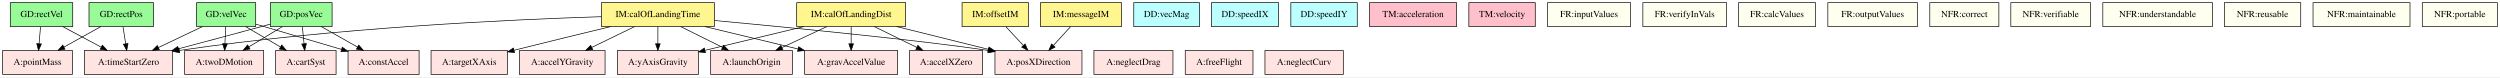
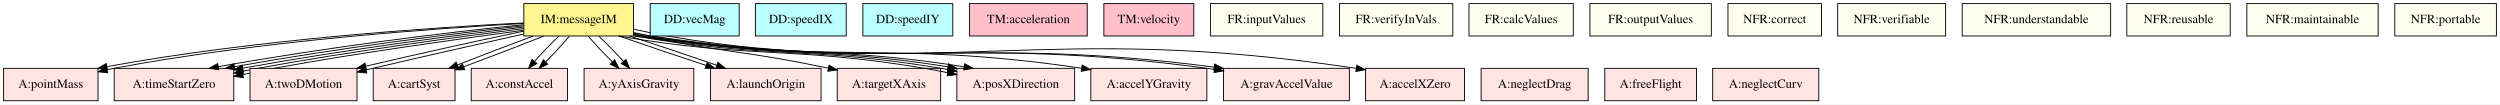
- <svg xmlns="http://www.w3.org/2000/svg" width="3764pt" height="116pt" viewBox="0.00 0.00 3764.00 116.00">
+ <svg xmlns="http://www.w3.org/2000/svg" width="2780pt" height="116pt" viewBox="0.00 0.00 2780.00 116.00">
  <g id="graph0" class="graph" transform="scale(1 1) rotate(0) translate(4 112)">
-     <polygon fill="white" stroke="transparent" points="-4,4 -4,-112 3760,-112 3760,4 -4,4" />
+     <polygon fill="white" stroke="transparent" points="-4,4 -4,-112 2776,-112 2776,4 -4,4" />
    <g id="node1" class="node">
-       <polygon fill="palegreen" stroke="black" points="105.5,-108 11.5,-108 11.5,-72 105.5,-72 105.5,-108" />
-       <text text-anchor="middle" x="58.5" y="-86.3" font-family="Times,serif" font-size="14.00">GD:rectVel</text>
+       <polygon fill="#fff68f" stroke="black" points="700.5,-108 578.5,-108 578.5,-72 700.5,-72 700.5,-108" />
+       <text text-anchor="middle" x="639.5" y="-86.3" font-family="Times,serif" font-size="14.00">IM:messageIM</text>
    </g>
    <g id="node2" class="node">
      <polygon fill="mistyrose" stroke="black" points="105,-36 0,-36 0,0 105,0 105,-36" />
      <text text-anchor="middle" x="52.5" y="-14.3" font-family="Times,serif" font-size="14.00">A:pointMass</text>
    </g>
    <g id="edge1" class="edge">
-       <path fill="none" stroke="black" d="M57.02,-71.7C56.36,-63.98 55.56,-54.71 54.82,-46.11" />
-       <polygon fill="black" stroke="black" points="58.31,-45.77 53.97,-36.1 51.33,-46.37 58.31,-45.77" />
+       <path fill="none" stroke="black" d="M578.34,-86.53C480.31,-81.65 282.39,-68.48 114.97,-37.94" />
+       <polygon fill="black" stroke="black" points="115.47,-34.47 105,-36.09 114.19,-41.36 115.47,-34.47" />
+     </g>
+     <g id="edge3" class="edge">
+       <path fill="none" stroke="black" d="M578.37,-85.93C481.1,-80.51 285.76,-66.74 122.5,-36 120.04,-35.54 117.54,-35.02 115.01,-34.47" />
+       <polygon fill="black" stroke="black" points="115.73,-31.04 105.19,-32.17 114.13,-37.86 115.73,-31.04" />
    </g>
    <g id="node3" class="node">
      <polygon fill="mistyrose" stroke="black" points="256,-36 123,-36 123,0 256,0 256,-36" />
      <text text-anchor="middle" x="189.5" y="-14.3" font-family="Times,serif" font-size="14.00">A:timeStartZero</text>
    </g>
    <g id="edge2" class="edge">
-       <path fill="none" stroke="black" d="M90.55,-71.88C107.99,-62.55 129.77,-50.92 148.44,-40.94" />
-       <polygon fill="black" stroke="black" points="150.16,-43.99 157.33,-36.19 146.86,-37.82 150.16,-43.99" />
+       <path fill="none" stroke="black" d="M578.17,-84.49C497.67,-76.67 358.25,-59.35 238.87,-37.89" />
+       <polygon fill="black" stroke="black" points="239.32,-34.41 228.86,-36.07 238.07,-41.3 239.32,-34.41" />
+     </g>
+     <g id="edge4" class="edge">
+       <path fill="none" stroke="black" d="M578.36,-83.34C502.53,-75.05 370.59,-58.34 256.75,-37.86" />
+       <polygon fill="black" stroke="black" points="257.3,-34.41 246.84,-36.06 256.05,-41.29 257.3,-34.41" />
+     </g>
+     <g id="edge8" class="edge">
+       <path fill="none" stroke="black" d="M578.19,-81.91C505.84,-73.19 381.72,-57.14 266.18,-36.23" />
+       <polygon fill="black" stroke="black" points="266.56,-32.75 256.1,-34.4 265.31,-39.63 266.56,-32.75" />
+     </g>
+     <g id="edge12" class="edge">
+       <path fill="none" stroke="black" d="M578.44,-80.29C506.96,-71.01 386.13,-55.03 282.5,-36 277.25,-35.04 271.81,-33.96 266.29,-32.82" />
+       <polygon fill="black" stroke="black" points="266.82,-29.36 256.32,-30.74 265.39,-36.21 266.82,-29.36" />
+     </g>
+     <g id="edge18" class="edge">
+       <path fill="none" stroke="black" d="M578.17,-78.38C509.2,-68.9 397.34,-53.79 300.5,-36 289.73,-34.02 278.16,-31.57 266.22,-29.14" />
+       <polygon fill="black" stroke="black" points="266.62,-25.65 256.12,-27.12 265.24,-32.51 266.62,-25.65" />
    </g>
    <g id="node4" class="node">
-       <polygon fill="palegreen" stroke="black" points="227,-108 130,-108 130,-72 227,-72 227,-108" />
-       <text text-anchor="middle" x="178.5" y="-86.3" font-family="Times,serif" font-size="14.00">GD:rectPos</text>
-     </g>
-     <g id="edge3" class="edge">
-       <path fill="none" stroke="black" d="M147.68,-71.88C131.05,-62.64 110.34,-51.13 92.48,-41.21" />
-       <polygon fill="black" stroke="black" points="93.88,-37.99 83.44,-36.19 90.48,-44.11 93.88,-37.99" />
-     </g>
-     <g id="edge4" class="edge">
-       <path fill="none" stroke="black" d="M181.22,-71.7C182.43,-63.98 183.89,-54.71 185.24,-46.11" />
-       <polygon fill="black" stroke="black" points="188.72,-46.53 186.81,-36.1 181.8,-45.44 188.72,-46.53" />
-     </g>
-     <g id="node5" class="node">
-       <polygon fill="palegreen" stroke="black" points="381,-108 292,-108 292,-72 381,-72 381,-108" />
-       <text text-anchor="middle" x="336.5" y="-86.3" font-family="Times,serif" font-size="14.00">GD:velVec</text>
-     </g>
-     <g id="edge8" class="edge">
-       <path fill="none" stroke="black" d="M300.54,-71.88C280.62,-62.39 255.68,-50.51 234.48,-40.42" />
-       <polygon fill="black" stroke="black" points="235.88,-37.21 225.34,-36.07 232.87,-43.53 235.88,-37.21" />
-     </g>
-     <g id="node6" class="node">
      <polygon fill="mistyrose" stroke="black" points="393,-36 274,-36 274,0 393,0 393,-36" />
      <text text-anchor="middle" x="333.5" y="-14.3" font-family="Times,serif" font-size="14.00">A:twoDMotion</text>
    </g>
    <g id="edge5" class="edge">
-       <path fill="none" stroke="black" d="M335.76,-71.7C335.43,-63.98 335.03,-54.71 334.66,-46.11" />
-       <polygon fill="black" stroke="black" points="338.16,-45.95 334.23,-36.1 331.16,-46.25 338.16,-45.95" />
-     </g>
-     <g id="node7" class="node">
+       <path fill="none" stroke="black" d="M578.45,-77.4C530.97,-67.49 463.4,-52.63 402.9,-38.45" />
+       <polygon fill="black" stroke="black" points="403.41,-34.97 392.87,-36.09 401.8,-41.78 403.41,-34.97" />
+     </g>
+     <g id="edge9" class="edge">
+       <path fill="none" stroke="black" d="M578.24,-74.16C532.07,-63.79 467.35,-49.43 410.5,-36 408.06,-35.42 405.58,-34.83 403.07,-34.23" />
+       <polygon fill="black" stroke="black" points="403.82,-30.81 393.28,-31.86 402.18,-37.61 403.82,-30.81" />
+     </g>
+     <g id="node5" class="node">
      <polygon fill="mistyrose" stroke="black" points="502,-36 411,-36 411,0 502,0 502,-36" />
      <text text-anchor="middle" x="456.5" y="-14.3" font-family="Times,serif" font-size="14.00">A:cartSyst</text>
    </g>
    <g id="edge6" class="edge">
-       <path fill="none" stroke="black" d="M365.86,-71.88C381.55,-62.72 401.06,-51.34 417.95,-41.48" />
-       <polygon fill="black" stroke="black" points="420.16,-44.25 427.03,-36.19 416.63,-38.21 420.16,-44.25" />
-     </g>
-     <g id="node8" class="node">
+       <path fill="none" stroke="black" d="M588.84,-71.88C562.59,-62.22 530.75,-50.09 504.84,-39.88" />
+       <polygon fill="black" stroke="black" points="505.82,-36.5 495.23,-36.07 503.24,-43.01 505.82,-36.5" />
+     </g>
+     <g id="edge10" class="edge">
+       <path fill="none" stroke="black" d="M600.63,-71.88C574.71,-61.55 540.35,-48.38 511.63,-37.77" />
+       <polygon fill="black" stroke="black" points="512.73,-34.45 502.13,-34.28 510.31,-41.02 512.73,-34.45" />
+     </g>
+     <g id="node6" class="node">
      <polygon fill="mistyrose" stroke="black" points="627,-36 520,-36 520,0 627,0 627,-36" />
      <text text-anchor="middle" x="573.5" y="-14.3" font-family="Times,serif" font-size="14.00">A:constAccel</text>
    </g>
    <g id="edge7" class="edge">
-       <path fill="none" stroke="black" d="M381.3,-75.62C385.43,-74.4 389.54,-73.17 393.5,-72 432.16,-60.54 475.52,-47.77 509.99,-37.64" />
-       <polygon fill="black" stroke="black" points="511.32,-40.9 519.93,-34.72 509.35,-34.18 511.32,-40.9" />
+       <path fill="none" stroke="black" d="M617.27,-71.7C608.49,-63.3 598.65,-53.07 590.45,-43.86" />
+       <polygon fill="black" stroke="black" points="592.92,-41.37 583.73,-36.1 587.63,-45.96 592.92,-41.37" />
+     </g>
+     <g id="edge11" class="edge">
+       <path fill="none" stroke="black" d="M629.1,-71.7C621.91,-63.14 612.21,-52.66 602.88,-43.3" />
+       <polygon fill="black" stroke="black" points="605.12,-40.6 595.52,-36.1 600.22,-45.6 605.12,-40.6" />
+     </g>
+     <g id="node7" class="node">
+       <polygon fill="mistyrose" stroke="black" points="767.5,-36 645.5,-36 645.5,0 767.5,0 767.5,-36" />
+       <text text-anchor="middle" x="706.5" y="-14.3" font-family="Times,serif" font-size="14.00">A:yAxisGravity</text>
+     </g>
+     <g id="edge13" class="edge">
+       <path fill="none" stroke="black" d="M650.15,-71.7C657.46,-63.14 667.31,-52.66 676.78,-43.3" />
+       <polygon fill="black" stroke="black" points="679.47,-45.57 684.23,-36.1 674.61,-40.53 679.47,-45.57" />
+     </g>
+     <g id="edge20" class="edge">
+       <path fill="none" stroke="black" d="M661.98,-71.7C670.88,-63.3 680.86,-53.07 689.2,-43.86" />
+       <polygon fill="black" stroke="black" points="692.04,-45.92 696.02,-36.1 686.79,-41.3 692.04,-45.92" />
+     </g>
+     <g id="node8" class="node">
+       <polygon fill="mistyrose" stroke="black" points="909,-36 786,-36 786,0 909,0 909,-36" />
+       <text text-anchor="middle" x="847.5" y="-14.3" font-family="Times,serif" font-size="14.00">A:launchOrigin</text>
+     </g>
+     <g id="edge14" class="edge">
+       <path fill="none" stroke="black" d="M684.23,-71.97C712.5,-62.1 749.48,-49.62 781.13,-39.25" />
+       <polygon fill="black" stroke="black" points="782.34,-42.54 790.76,-36.11 780.17,-35.89 782.34,-42.54" />
+     </g>
+     <g id="edge21" class="edge">
+       <path fill="none" stroke="black" d="M696,-71.97C726.1,-62.19 762.9,-49.84 792.72,-39.52" />
+       <polygon fill="black" stroke="black" points="794.25,-42.7 802.55,-36.11 791.96,-36.08 794.25,-42.7" />
    </g>
    <g id="node9" class="node">
-       <polygon fill="palegreen" stroke="black" points="496,-108 403,-108 403,-72 496,-72 496,-108" />
-       <text text-anchor="middle" x="449.5" y="-86.3" font-family="Times,serif" font-size="14.00">GD:posVec</text>
-     </g>
-     <g id="edge12" class="edge">
-       <path fill="none" stroke="black" d="M402.68,-75.65C398.23,-74.41 393.78,-73.17 389.5,-72 348.32,-60.71 302.26,-48.48 264.73,-38.61" />
-       <polygon fill="black" stroke="black" points="265.44,-35.18 254.88,-36.03 263.66,-41.95 265.44,-35.18" />
-     </g>
-     <g id="edge9" class="edge">
-       <path fill="none" stroke="black" d="M421.12,-71.88C405.96,-62.72 387.09,-51.34 370.76,-41.48" />
-       <polygon fill="black" stroke="black" points="372.36,-38.36 361.99,-36.19 368.74,-44.35 372.36,-38.36" />
-     </g>
-     <g id="edge10" class="edge">
-       <path fill="none" stroke="black" d="M451.23,-71.7C452,-63.98 452.93,-54.71 453.79,-46.11" />
-       <polygon fill="black" stroke="black" points="457.28,-46.4 454.79,-36.1 450.31,-45.71 457.28,-46.4" />
-     </g>
-     <g id="edge11" class="edge">
-       <path fill="none" stroke="black" d="M479.83,-71.88C496.2,-62.64 516.58,-51.13 534.15,-41.21" />
-       <polygon fill="black" stroke="black" points="536.06,-44.15 543.05,-36.19 532.62,-38.06 536.06,-44.15" />
+       <polygon fill="mistyrose" stroke="black" points="1042,-36 927,-36 927,0 1042,0 1042,-36" />
+       <text text-anchor="middle" x="984.5" y="-14.3" font-family="Times,serif" font-size="14.00">A:targetXAxis</text>
+     </g>
+     <g id="edge15" class="edge">
+       <path fill="none" stroke="black" d="M700.64,-74.1C703.97,-73.37 707.27,-72.67 710.5,-72 799.25,-53.71 825.03,-55.56 916.96,-36.24" />
+       <polygon fill="black" stroke="black" points="917.92,-39.62 926.97,-34.11 916.46,-32.77 917.92,-39.62" />
    </g>
    <g id="node10" class="node">
-       <polygon fill="#fff68f" stroke="black" points="1071.5,-108 901.5,-108 901.5,-72 1071.5,-72 1071.5,-108" />
-       <text text-anchor="middle" x="986.5" y="-86.3" font-family="Times,serif" font-size="14.00">IM:calOfLandingTime</text>
-     </g>
-     <g id="edge18" class="edge">
-       <path fill="none" stroke="black" d="M901.29,-86.87C767.69,-82.62 500.77,-70.45 266.15,-36.12" />
-       <polygon fill="black" stroke="black" points="266.46,-32.63 256.06,-34.63 265.44,-39.56 266.46,-32.63" />
+       <polygon fill="mistyrose" stroke="black" points="1191,-36 1060,-36 1060,0 1191,0 1191,-36" />
+       <text text-anchor="middle" x="1125.5" y="-14.3" font-family="Times,serif" font-size="14.00">A:posXDirection</text>
+     </g>
+     <g id="edge16" class="edge">
+       <path fill="none" stroke="black" d="M683.94,-71.92C833.78,-46.23 874.33,-61.08 1024.5,-36 1032.62,-34.64 1041.19,-32.94 1049.89,-31.13" />
+       <polygon fill="black" stroke="black" points="1050.69,-34.54 1059.76,-29.06 1049.25,-27.69 1050.69,-34.54" />
+     </g>
+     <g id="edge22" class="edge">
+       <path fill="none" stroke="black" d="M700.75,-72.13C701,-72.09 701.25,-72.04 701.5,-72 851.7,-46.2 892.18,-61.11 1042.5,-36 1044.86,-35.61 1047.25,-35.18 1049.67,-34.74" />
+       <polygon fill="black" stroke="black" points="1050.57,-38.13 1059.72,-32.78 1049.23,-31.26 1050.57,-38.13" />
+     </g>
+     <g id="edge25" class="edge">
+       <path fill="none" stroke="black" d="M700.62,-75.69C707,-74.32 713.38,-73.05 719.5,-72 866.18,-46.81 908.23,-60.43 1050.12,-37.7" />
+       <polygon fill="black" stroke="black" points="1050.76,-41.14 1060.06,-36.07 1049.63,-34.23 1050.76,-41.14" />
+     </g>
+     <g id="edge26" class="edge">
+       <path fill="none" stroke="black" d="M700.77,-79.53C713.34,-76.78 725.88,-74 737.5,-72 884.18,-46.81 926.23,-60.43 1068.12,-37.7" />
+       <polygon fill="black" stroke="black" points="1068.76,-41.14 1078.06,-36.07 1067.63,-34.23 1068.76,-41.14" />
    </g>
    <g id="node11" class="node">
-       <polygon fill="mistyrose" stroke="black" points="1047.5,-36 925.5,-36 925.5,0 1047.5,0 1047.5,-36" />
-       <text text-anchor="middle" x="986.5" y="-14.3" font-family="Times,serif" font-size="14.00">A:yAxisGravity</text>
-     </g>
-     <g id="edge13" class="edge">
-       <path fill="none" stroke="black" d="M986.5,-71.7C986.5,-63.98 986.5,-54.71 986.5,-46.11" />
-       <polygon fill="black" stroke="black" points="990,-46.1 986.5,-36.1 983,-46.1 990,-46.1" />
+       <polygon fill="mistyrose" stroke="black" points="1338,-36 1209,-36 1209,0 1338,0 1338,-36" />
+       <text text-anchor="middle" x="1273.5" y="-14.3" font-family="Times,serif" font-size="14.00">A:accelYGravity</text>
+     </g>
+     <g id="edge17" class="edge">
+       <path fill="none" stroke="black" d="M700.57,-73.72C703.92,-73.08 707.24,-72.51 710.5,-72 923.01,-38.97 982.82,-67.96 1198.66,-36.15" />
+       <polygon fill="black" stroke="black" points="1199.35,-39.58 1208.72,-34.64 1198.31,-32.66 1199.35,-39.58" />
    </g>
    <g id="node12" class="node">
-       <polygon fill="mistyrose" stroke="black" points="1189,-36 1066,-36 1066,0 1189,0 1189,-36" />
-       <text text-anchor="middle" x="1127.5" y="-14.3" font-family="Times,serif" font-size="14.00">A:launchOrigin</text>
-     </g>
-     <g id="edge14" class="edge">
-       <path fill="none" stroke="black" d="M1020.99,-71.88C1039.94,-62.47 1063.63,-50.71 1083.86,-40.67" />
-       <polygon fill="black" stroke="black" points="1085.47,-43.77 1092.87,-36.19 1082.36,-37.5 1085.47,-43.77" />
+       <polygon fill="mistyrose" stroke="black" points="1496.5,-36 1356.5,-36 1356.5,0 1496.5,0 1496.5,-36" />
+       <text text-anchor="middle" x="1426.5" y="-14.3" font-family="Times,serif" font-size="14.00">A:gravAccelValue</text>
+     </g>
+     <g id="edge19" class="edge">
+       <path fill="none" stroke="black" d="M700.75,-72.11C701,-72.07 701.25,-72.04 701.5,-72 982.06,-30.82 1057.49,-73.94 1338.5,-36 1341.15,-35.64 1343.84,-35.24 1346.55,-34.81" />
+       <polygon fill="black" stroke="black" points="1347.19,-38.25 1356.46,-33.12 1346.02,-31.35 1347.19,-38.25" />
+     </g>
+     <g id="edge24" class="edge">
+       <path fill="none" stroke="black" d="M700.58,-75.4C706.96,-74.08 713.36,-72.9 719.5,-72 996.5,-31.34 1073.54,-72.86 1345.9,-37.41" />
+       <polygon fill="black" stroke="black" points="1346.63,-40.84 1356.09,-36.06 1345.72,-33.9 1346.63,-40.84" />
    </g>
    <g id="node13" class="node">
-       <polygon fill="mistyrose" stroke="black" points="760,-36 645,-36 645,0 760,0 760,-36" />
-       <text text-anchor="middle" x="702.5" y="-14.3" font-family="Times,serif" font-size="14.00">A:targetXAxis</text>
-     </g>
-     <g id="edge15" class="edge">
-       <path fill="none" stroke="black" d="M915.26,-71.94C875.06,-62.25 823.64,-49.76 769.8,-36.31" />
-       <polygon fill="black" stroke="black" points="770.63,-32.91 760.08,-33.88 768.93,-39.7 770.63,-32.91" />
+       <polygon fill="mistyrose" stroke="black" points="1624.5,-36 1514.5,-36 1514.5,0 1624.5,0 1624.5,-36" />
+       <text text-anchor="middle" x="1569.5" y="-14.3" font-family="Times,serif" font-size="14.00">A:accelXZero</text>
+     </g>
+     <g id="edge23" class="edge">
+       <path fill="none" stroke="black" d="M700.55,-73.61C703.9,-73 707.24,-72.46 710.5,-72 1057.48,-23.06 1154.12,-88.47 1504.25,-35.98" />
+       <polygon fill="black" stroke="black" points="1504.79,-39.44 1514.15,-34.48 1503.74,-32.52 1504.79,-39.44" />
    </g>
    <g id="node14" class="node">
-       <polygon fill="mistyrose" stroke="black" points="1625,-36 1494,-36 1494,0 1625,0 1625,-36" />
-       <text text-anchor="middle" x="1559.5" y="-14.3" font-family="Times,serif" font-size="14.00">A:posXDirection</text>
-     </g>
-     <g id="edge16" class="edge">
-       <path fill="none" stroke="black" d="M1071.7,-81.15C1187.98,-70.23 1391.49,-50.36 1483.59,-36" />
-       <polygon fill="black" stroke="black" points="1484.42,-39.41 1493.74,-34.36 1483.31,-32.5 1484.42,-39.41" />
-     </g>
-     <g id="node15" class="node">
-       <polygon fill="mistyrose" stroke="black" points="907,-36 778,-36 778,0 907,0 907,-36" />
-       <text text-anchor="middle" x="842.5" y="-14.3" font-family="Times,serif" font-size="14.00">A:accelYGravity</text>
-     </g>
-     <g id="edge17" class="edge">
-       <path fill="none" stroke="black" d="M951.27,-71.88C931.92,-62.47 907.73,-50.71 887.07,-40.67" />
-       <polygon fill="black" stroke="black" points="888.39,-37.41 877.86,-36.19 885.33,-43.71 888.39,-37.41" />
-     </g>
-     <g id="node16" class="node">
-       <polygon fill="mistyrose" stroke="black" points="1347.5,-36 1207.5,-36 1207.5,0 1347.5,0 1347.5,-36" />
-       <text text-anchor="middle" x="1277.5" y="-14.3" font-family="Times,serif" font-size="14.00">A:gravAccelValue</text>
-     </g>
-     <g id="edge19" class="edge">
-       <path fill="none" stroke="black" d="M1057.31,-71.97C1099.7,-61.77 1153.69,-48.78 1197.6,-38.22" />
-       <polygon fill="black" stroke="black" points="1198.47,-41.61 1207.38,-35.87 1196.84,-34.8 1198.47,-41.61" />
-     </g>
-     <g id="node17" class="node">
-       <polygon fill="#fff68f" stroke="black" points="1359.5,-108 1195.5,-108 1195.5,-72 1359.5,-72 1359.5,-108" />
-       <text text-anchor="middle" x="1277.5" y="-86.3" font-family="Times,serif" font-size="14.00">IM:calOfLandingDist</text>
-     </g>
-     <g id="edge20" class="edge">
-       <path fill="none" stroke="black" d="M1206.32,-71.99C1165.46,-62.2 1112.91,-49.6 1057.58,-36.26" />
-       <polygon fill="black" stroke="black" points="1058.12,-32.79 1047.58,-33.84 1056.48,-39.59 1058.12,-32.79" />
-     </g>
-     <g id="edge21" class="edge">
-       <path fill="none" stroke="black" d="M1240.81,-71.88C1220.48,-62.39 1195.03,-50.51 1173.4,-40.42" />
-       <polygon fill="black" stroke="black" points="1174.62,-37.13 1164.07,-36.07 1171.66,-43.47 1174.62,-37.13" />
-     </g>
-     <g id="edge22" class="edge">
-       <path fill="none" stroke="black" d="M1346.12,-71.97C1387.87,-61.6 1441.23,-48.36 1484.14,-37.71" />
-       <polygon fill="black" stroke="black" points="1485.11,-41.07 1493.97,-35.27 1483.42,-34.28 1485.11,-41.07" />
-     </g>
-     <g id="edge24" class="edge">
-       <path fill="none" stroke="black" d="M1277.5,-71.7C1277.5,-63.98 1277.5,-54.71 1277.5,-46.11" />
-       <polygon fill="black" stroke="black" points="1281,-46.1 1277.5,-36.1 1274,-46.1 1281,-46.1" />
-     </g>
-     <g id="node18" class="node">
-       <polygon fill="mistyrose" stroke="black" points="1475.5,-36 1365.5,-36 1365.5,0 1475.5,0 1475.5,-36" />
-       <text text-anchor="middle" x="1420.5" y="-14.3" font-family="Times,serif" font-size="14.00">A:accelXZero</text>
-     </g>
-     <g id="edge23" class="edge">
-       <path fill="none" stroke="black" d="M1312.48,-71.88C1331.7,-62.47 1355.73,-50.71 1376.24,-40.67" />
-       <polygon fill="black" stroke="black" points="1377.94,-43.73 1385.38,-36.19 1374.86,-37.44 1377.94,-43.73" />
-     </g>
-     <g id="node19" class="node">
-       <polygon fill="#fff68f" stroke="black" points="1544.5,-108 1444.5,-108 1444.5,-72 1544.5,-72 1544.5,-108" />
-       <text text-anchor="middle" x="1494.5" y="-86.3" font-family="Times,serif" font-size="14.00">IM:offsetIM</text>
-     </g>
-     <g id="edge25" class="edge">
-       <path fill="none" stroke="black" d="M1510.57,-71.7C1518.44,-63.22 1528.06,-52.86 1536.67,-43.58" />
-       <polygon fill="black" stroke="black" points="1539.38,-45.81 1543.62,-36.1 1534.25,-41.05 1539.38,-45.81" />
-     </g>
-     <g id="node20" class="node">
-       <polygon fill="#fff68f" stroke="black" points="1684.5,-108 1562.5,-108 1562.5,-72 1684.5,-72 1684.5,-108" />
-       <text text-anchor="middle" x="1623.5" y="-86.3" font-family="Times,serif" font-size="14.00">IM:messageIM</text>
-     </g>
-     <g id="edge26" class="edge">
-       <path fill="none" stroke="black" d="M1607.68,-71.7C1599.93,-63.22 1590.46,-52.86 1581.98,-43.58" />
-       <polygon fill="black" stroke="black" points="1584.47,-41.12 1575.14,-36.1 1579.3,-45.85 1584.47,-41.12" />
-     </g>
-     <g id="node21" class="node">
      <polygon fill="mistyrose" stroke="black" points="1762,-36 1643,-36 1643,0 1762,0 1762,-36" />
      <text text-anchor="middle" x="1702.5" y="-14.3" font-family="Times,serif" font-size="14.00">A:neglectDrag</text>
    </g>
-     <g id="node22" class="node">
+     <g id="node15" class="node">
      <polygon fill="mistyrose" stroke="black" points="1882.5,-36 1780.5,-36 1780.5,0 1882.5,0 1882.5,-36" />
      <text text-anchor="middle" x="1831.5" y="-14.3" font-family="Times,serif" font-size="14.00">A:freeFlight</text>
    </g>
-     <g id="node23" class="node">
+     <g id="node16" class="node">
      <polygon fill="mistyrose" stroke="black" points="2018.5,-36 1900.5,-36 1900.5,0 2018.5,0 2018.5,-36" />
      <text text-anchor="middle" x="1959.5" y="-14.3" font-family="Times,serif" font-size="14.00">A:neglectCurv</text>
    </g>
+     <g id="node17" class="node">
+       <polygon fill="#bbffff" stroke="black" points="818,-108 719,-108 719,-72 818,-72 818,-108" />
+       <text text-anchor="middle" x="768.5" y="-86.3" font-family="Times,serif" font-size="14.00">DD:vecMag</text>
+     </g>
+     <g id="node18" class="node">
+       <polygon fill="#bbffff" stroke="black" points="937,-108 836,-108 836,-72 937,-72 937,-108" />
+       <text text-anchor="middle" x="886.5" y="-86.3" font-family="Times,serif" font-size="14.00">DD:speedIX</text>
+     </g>
+     <g id="node19" class="node">
+       <polygon fill="#bbffff" stroke="black" points="1055.5,-108 955.5,-108 955.5,-72 1055.5,-72 1055.5,-108" />
+       <text text-anchor="middle" x="1005.5" y="-86.3" font-family="Times,serif" font-size="14.00">DD:speedIY</text>
+     </g>
+     <g id="node20" class="node">
+       <polygon fill="pink" stroke="black" points="1205,-108 1074,-108 1074,-72 1205,-72 1205,-108" />
+       <text text-anchor="middle" x="1139.5" y="-86.3" font-family="Times,serif" font-size="14.00">TM:acceleration</text>
+     </g>
+     <g id="node21" class="node">
+       <polygon fill="pink" stroke="black" points="1323.5,-108 1223.5,-108 1223.5,-72 1323.5,-72 1323.5,-108" />
+       <text text-anchor="middle" x="1273.5" y="-86.3" font-family="Times,serif" font-size="14.00">TM:velocity</text>
+     </g>
+     <g id="node22" class="node">
+       <polygon fill="ivory" stroke="black" points="1467,-108 1342,-108 1342,-72 1467,-72 1467,-108" />
+       <text text-anchor="middle" x="1404.5" y="-86.3" font-family="Times,serif" font-size="14.00">FR:inputValues</text>
+     </g>
+     <g id="node23" class="node">
+       <polygon fill="ivory" stroke="black" points="1611.5,-108 1485.5,-108 1485.5,-72 1611.5,-72 1611.5,-108" />
+       <text text-anchor="middle" x="1548.5" y="-86.3" font-family="Times,serif" font-size="14.00">FR:verifyInVals</text>
+     </g>
    <g id="node24" class="node">
-       <polygon fill="#bbffff" stroke="black" points="1802,-108 1703,-108 1703,-72 1802,-72 1802,-108" />
-       <text text-anchor="middle" x="1752.5" y="-86.3" font-family="Times,serif" font-size="14.00">DD:vecMag</text>
+       <polygon fill="ivory" stroke="black" points="1745.5,-108 1629.5,-108 1629.5,-72 1745.5,-72 1745.5,-108" />
+       <text text-anchor="middle" x="1687.5" y="-86.3" font-family="Times,serif" font-size="14.00">FR:calcValues</text>
    </g>
    <g id="node25" class="node">
-       <polygon fill="#bbffff" stroke="black" points="1921,-108 1820,-108 1820,-72 1921,-72 1921,-108" />
-       <text text-anchor="middle" x="1870.5" y="-86.3" font-family="Times,serif" font-size="14.00">DD:speedIX</text>
+       <polygon fill="ivory" stroke="black" points="1899,-108 1764,-108 1764,-72 1899,-72 1899,-108" />
+       <text text-anchor="middle" x="1831.5" y="-86.3" font-family="Times,serif" font-size="14.00">FR:outputValues</text>
    </g>
    <g id="node26" class="node">
-       <polygon fill="#bbffff" stroke="black" points="2039.5,-108 1939.5,-108 1939.5,-72 2039.5,-72 2039.5,-108" />
-       <text text-anchor="middle" x="1989.5" y="-86.3" font-family="Times,serif" font-size="14.00">DD:speedIY</text>
+       <polygon fill="ivory" stroke="black" points="2021.5,-108 1917.5,-108 1917.5,-72 2021.5,-72 2021.5,-108" />
+       <text text-anchor="middle" x="1969.5" y="-86.3" font-family="Times,serif" font-size="14.00">NFR:correct</text>
    </g>
    <g id="node27" class="node">
-       <polygon fill="pink" stroke="black" points="2189,-108 2058,-108 2058,-72 2189,-72 2189,-108" />
-       <text text-anchor="middle" x="2123.5" y="-86.3" font-family="Times,serif" font-size="14.00">TM:acceleration</text>
+       <polygon fill="ivory" stroke="black" points="2159.5,-108 2039.5,-108 2039.5,-72 2159.5,-72 2159.5,-108" />
+       <text text-anchor="middle" x="2099.5" y="-86.3" font-family="Times,serif" font-size="14.00">NFR:verifiable</text>
    </g>
    <g id="node28" class="node">
-       <polygon fill="pink" stroke="black" points="2307.5,-108 2207.5,-108 2207.5,-72 2307.5,-72 2307.5,-108" />
-       <text text-anchor="middle" x="2257.5" y="-86.3" font-family="Times,serif" font-size="14.00">TM:velocity</text>
+       <polygon fill="ivory" stroke="black" points="2343,-108 2178,-108 2178,-72 2343,-72 2343,-108" />
+       <text text-anchor="middle" x="2260.5" y="-86.3" font-family="Times,serif" font-size="14.00">NFR:understandable</text>
    </g>
    <g id="node29" class="node">
-       <polygon fill="ivory" stroke="black" points="2451,-108 2326,-108 2326,-72 2451,-72 2451,-108" />
-       <text text-anchor="middle" x="2388.5" y="-86.3" font-family="Times,serif" font-size="14.00">FR:inputValues</text>
+       <polygon fill="ivory" stroke="black" points="2476,-108 2361,-108 2361,-72 2476,-72 2476,-108" />
+       <text text-anchor="middle" x="2418.5" y="-86.3" font-family="Times,serif" font-size="14.00">NFR:reusable</text>
    </g>
    <g id="node30" class="node">
-       <polygon fill="ivory" stroke="black" points="2595.5,-108 2469.5,-108 2469.5,-72 2595.5,-72 2595.5,-108" />
-       <text text-anchor="middle" x="2532.5" y="-86.3" font-family="Times,serif" font-size="14.00">FR:verifyInVals</text>
+       <polygon fill="ivory" stroke="black" points="2640.5,-108 2494.5,-108 2494.5,-72 2640.5,-72 2640.5,-108" />
+       <text text-anchor="middle" x="2567.5" y="-86.3" font-family="Times,serif" font-size="14.00">NFR:maintainable</text>
    </g>
    <g id="node31" class="node">
-       <polygon fill="ivory" stroke="black" points="2729.5,-108 2613.5,-108 2613.5,-72 2729.5,-72 2729.5,-108" />
-       <text text-anchor="middle" x="2671.5" y="-86.3" font-family="Times,serif" font-size="14.00">FR:calcValues</text>
-     </g>
-     <g id="node32" class="node">
-       <polygon fill="ivory" stroke="black" points="2883,-108 2748,-108 2748,-72 2883,-72 2883,-108" />
-       <text text-anchor="middle" x="2815.5" y="-86.3" font-family="Times,serif" font-size="14.00">FR:outputValues</text>
-     </g>
-     <g id="node33" class="node">
-       <polygon fill="ivory" stroke="black" points="3005.5,-108 2901.5,-108 2901.5,-72 3005.5,-72 3005.5,-108" />
-       <text text-anchor="middle" x="2953.5" y="-86.3" font-family="Times,serif" font-size="14.00">NFR:correct</text>
-     </g>
-     <g id="node34" class="node">
-       <polygon fill="ivory" stroke="black" points="3143.5,-108 3023.5,-108 3023.5,-72 3143.5,-72 3143.5,-108" />
-       <text text-anchor="middle" x="3083.5" y="-86.3" font-family="Times,serif" font-size="14.00">NFR:verifiable</text>
-     </g>
-     <g id="node35" class="node">
-       <polygon fill="ivory" stroke="black" points="3327,-108 3162,-108 3162,-72 3327,-72 3327,-108" />
-       <text text-anchor="middle" x="3244.5" y="-86.3" font-family="Times,serif" font-size="14.00">NFR:understandable</text>
-     </g>
-     <g id="node36" class="node">
-       <polygon fill="ivory" stroke="black" points="3460,-108 3345,-108 3345,-72 3460,-72 3460,-108" />
-       <text text-anchor="middle" x="3402.5" y="-86.3" font-family="Times,serif" font-size="14.00">NFR:reusable</text>
-     </g>
-     <g id="node37" class="node">
-       <polygon fill="ivory" stroke="black" points="3624.5,-108 3478.5,-108 3478.5,-72 3624.5,-72 3624.5,-108" />
-       <text text-anchor="middle" x="3551.5" y="-86.3" font-family="Times,serif" font-size="14.00">NFR:maintainable</text>
-     </g>
-     <g id="node38" class="node">
-       <polygon fill="ivory" stroke="black" points="3756,-108 3643,-108 3643,-72 3756,-72 3756,-108" />
-       <text text-anchor="middle" x="3699.5" y="-86.3" font-family="Times,serif" font-size="14.00">NFR:portable</text>
+       <polygon fill="ivory" stroke="black" points="2772,-108 2659,-108 2659,-72 2772,-72 2772,-108" />
+       <text text-anchor="middle" x="2715.5" y="-86.3" font-family="Times,serif" font-size="14.00">NFR:portable</text>
    </g>
  </g>
</svg>
